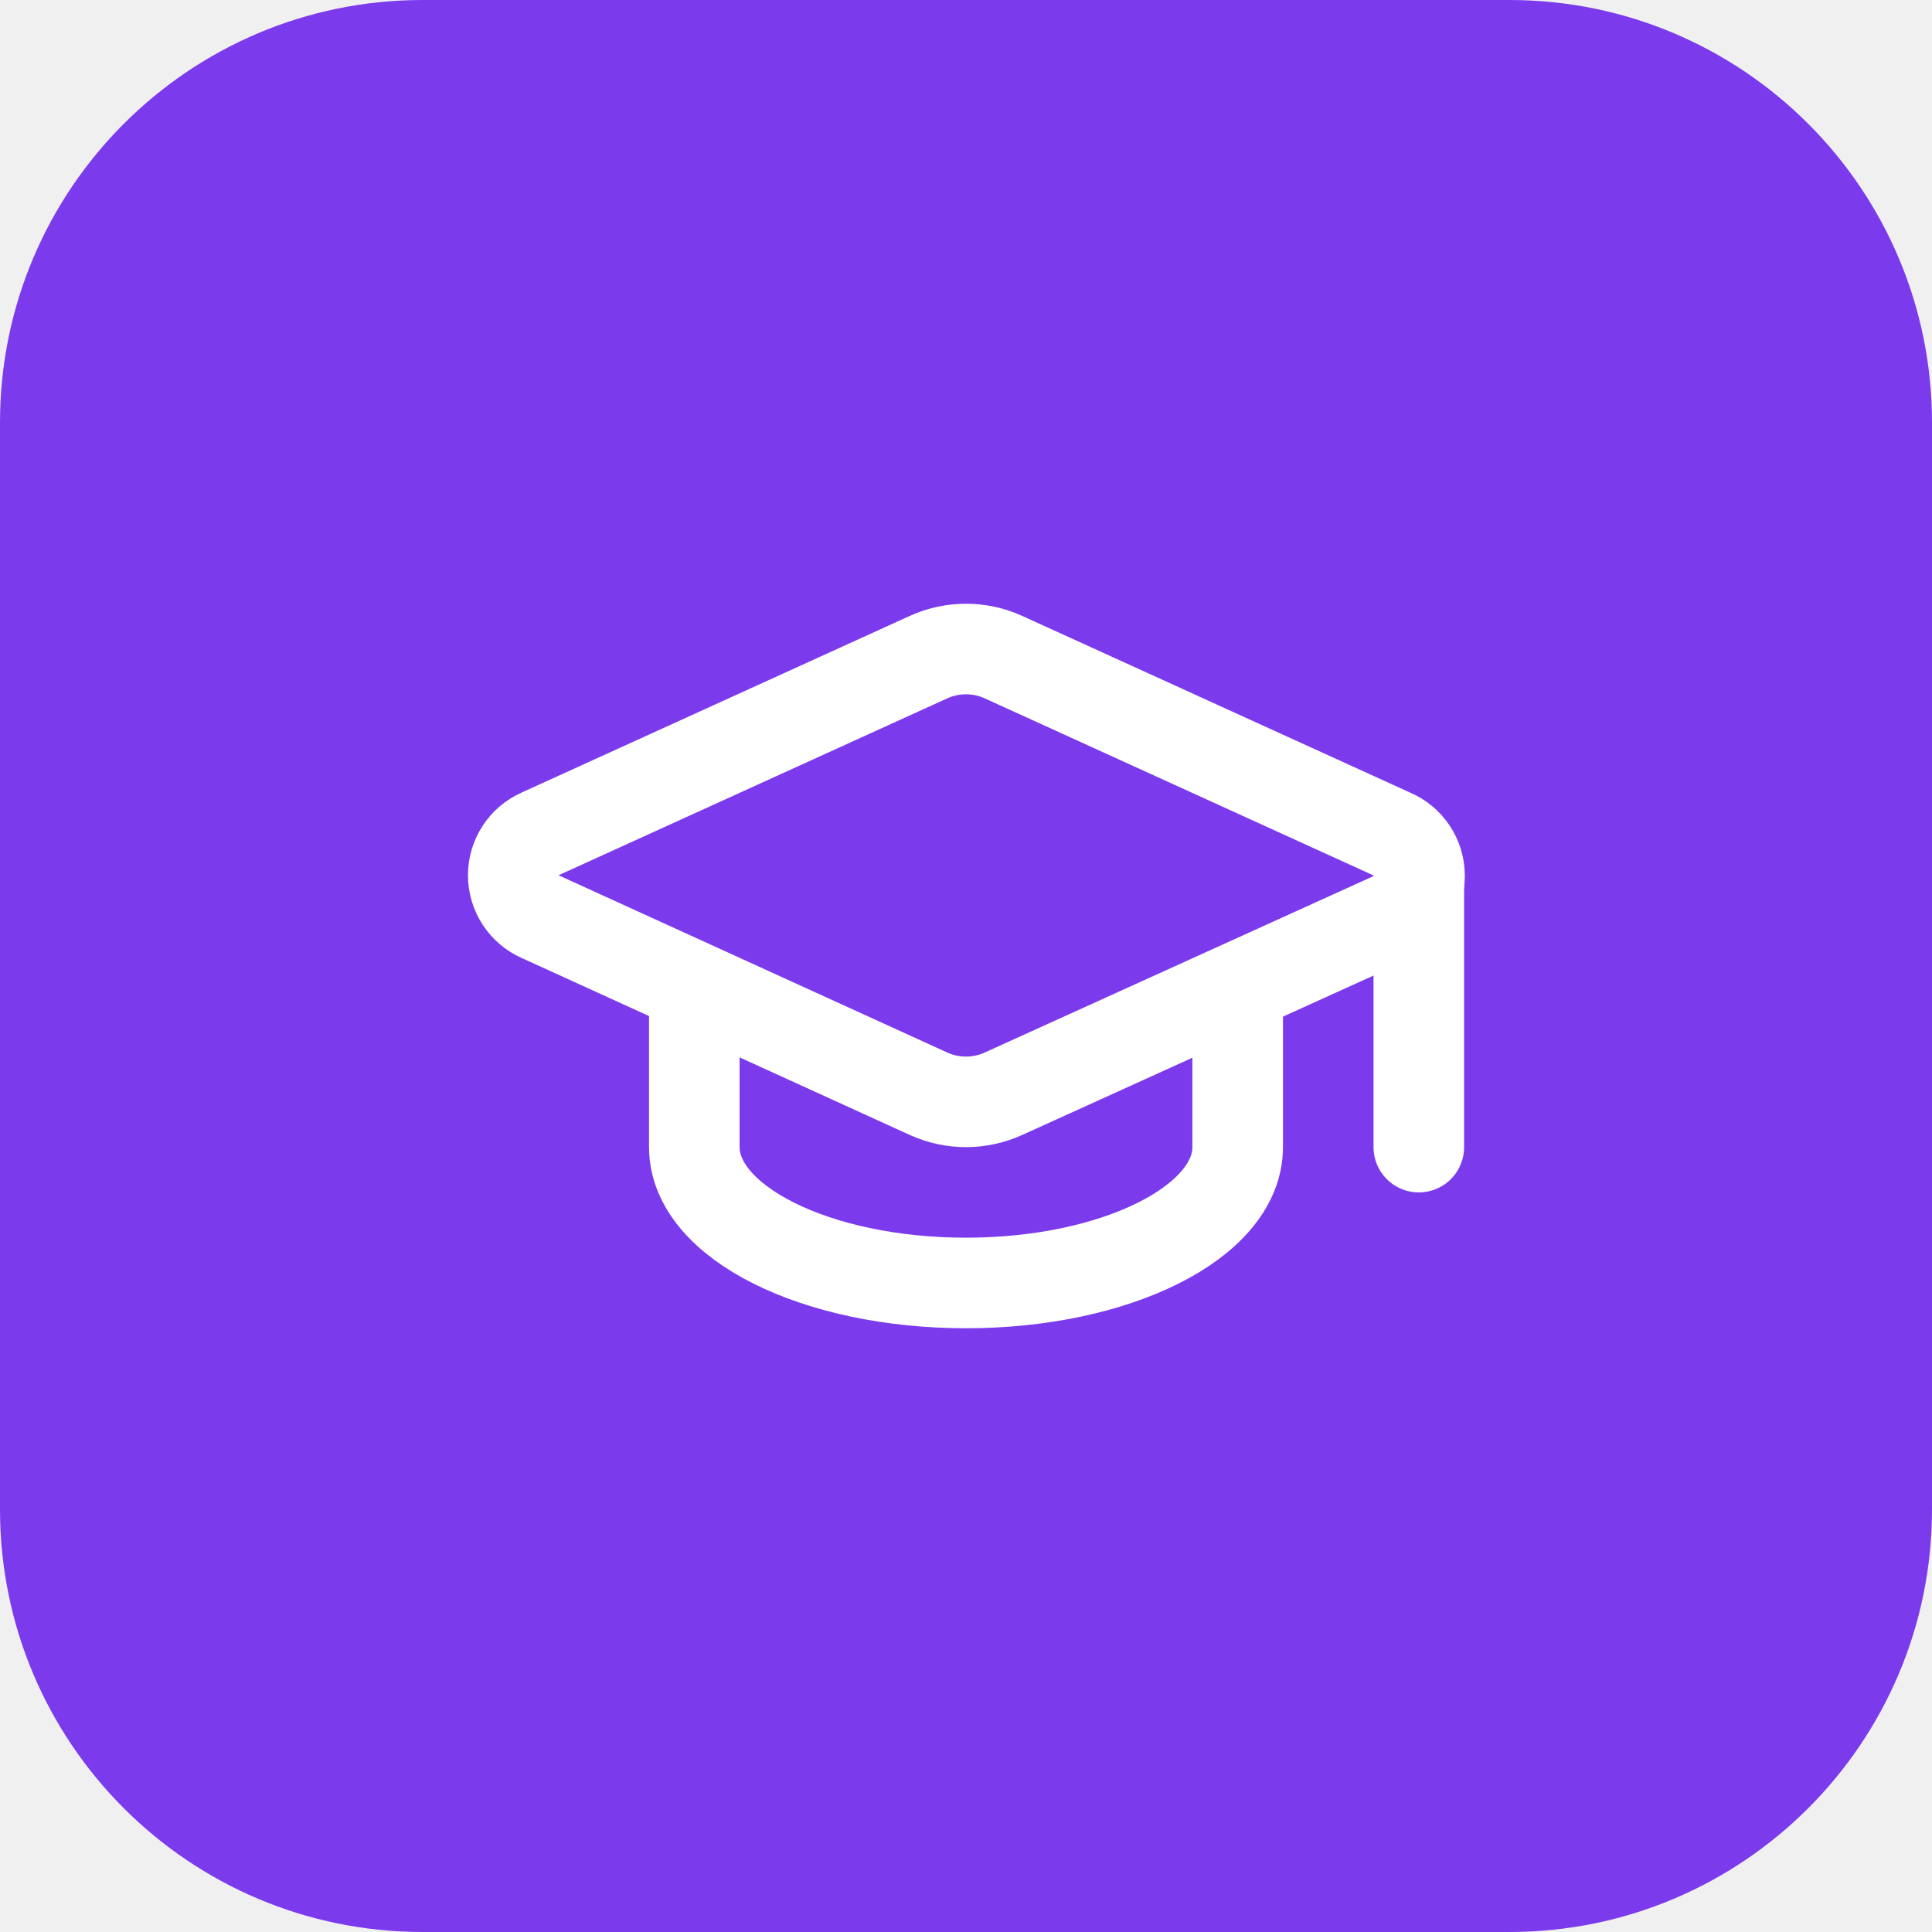
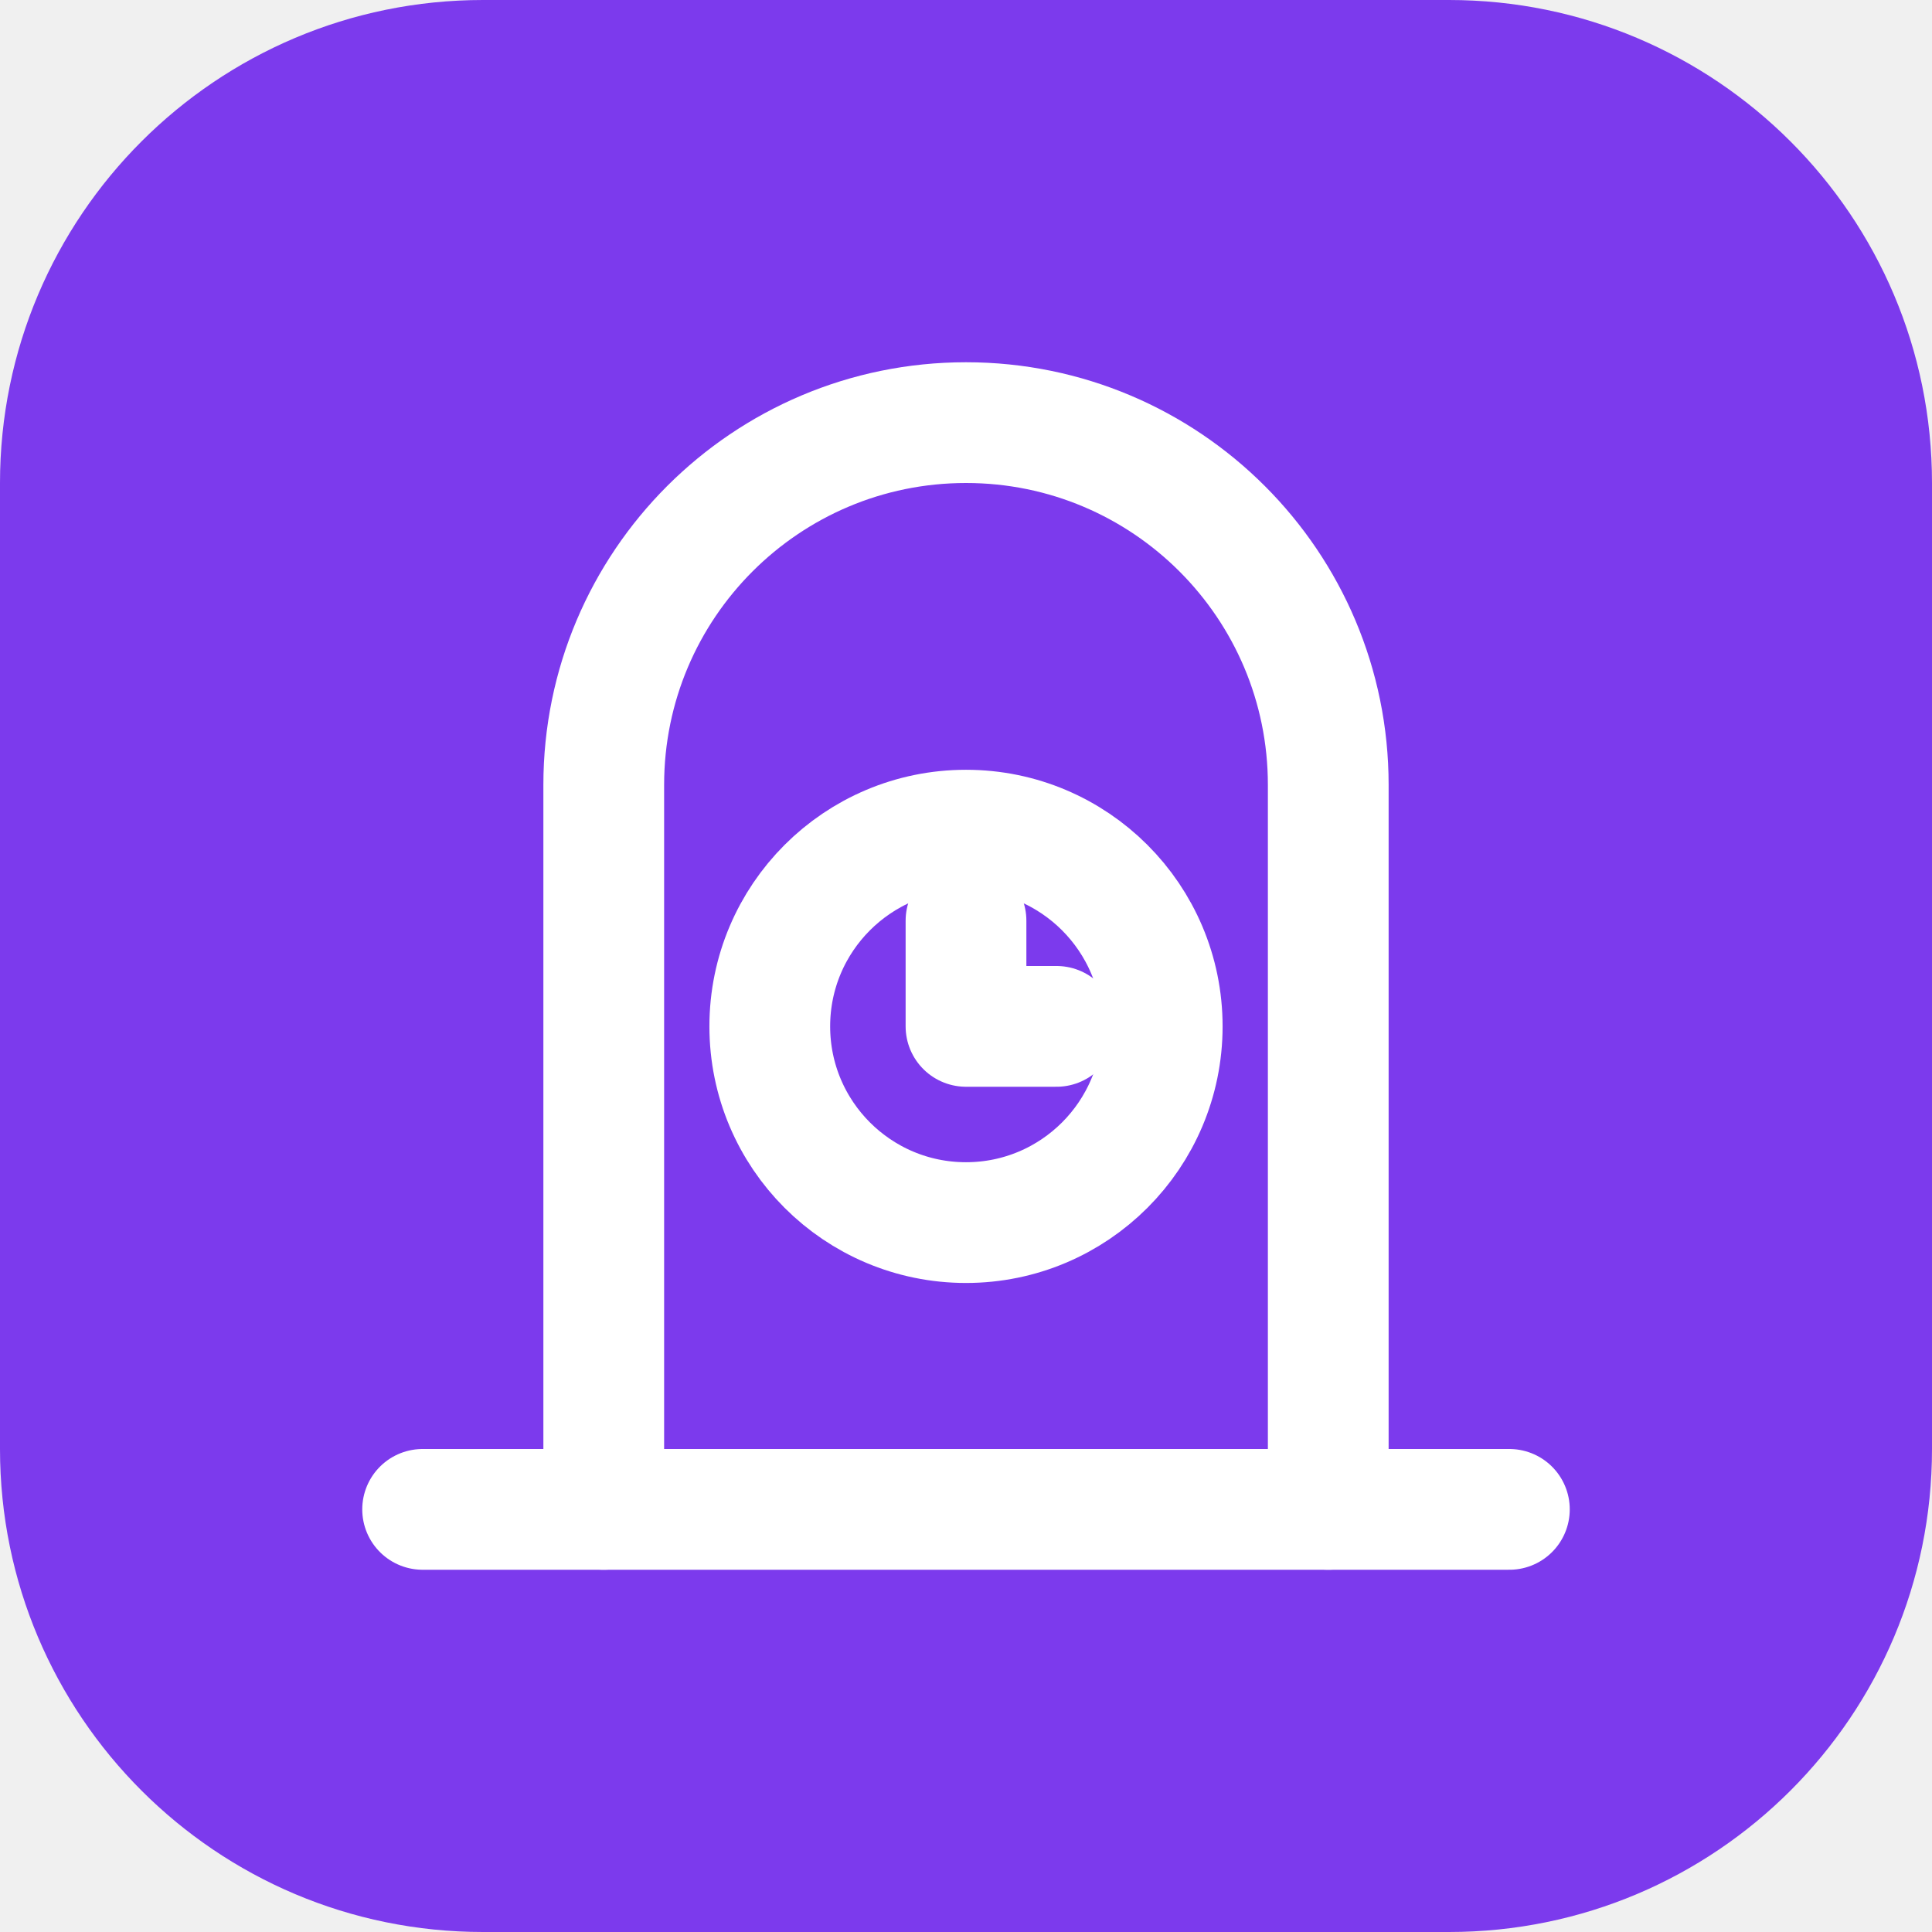
- <svg xmlns="http://www.w3.org/2000/svg" viewBox="0 0 64 64">
-   <rect width="64" height="64" rx="14" fill="#7c3aed" />
-   <g transform="translate(14 14) scale(1.5)" fill="none" stroke="#ffffff" stroke-width="2" stroke-linecap="round" stroke-linejoin="round">
-     <path d="M21.42 10.922a1 1 0 0 0-.019-1.838L12.83 5.18a2 2 0 0 0-1.66 0L2.6 9.08a1 1 0 0 0 0 1.832l8.57 3.908a2 2 0 0 0 1.66 0z" />
-     <path d="M22 10v6" />
-     <path d="M6 12.5V16a6 3 0 0 0 12 0v-3.5" />
+ <svg xmlns="http://www.w3.org/2000/svg" viewBox="0 0 64 64" role="img" aria-label="StudyRooms logo">
+   <rect width="64" height="64" rx="16" fill="#7c3aed" />
+   <g fill="none" stroke="#fff" stroke-width="4" stroke-linecap="round" stroke-linejoin="round">
+     <path d="M14 50h36" />
+     <path d="M20 50V26a12 12 0 0 1 24 0v24" />
+     <circle cx="32" cy="34" r="6.5" />
+     <path d="M32 30.5V34h3" />
  </g>
</svg>
